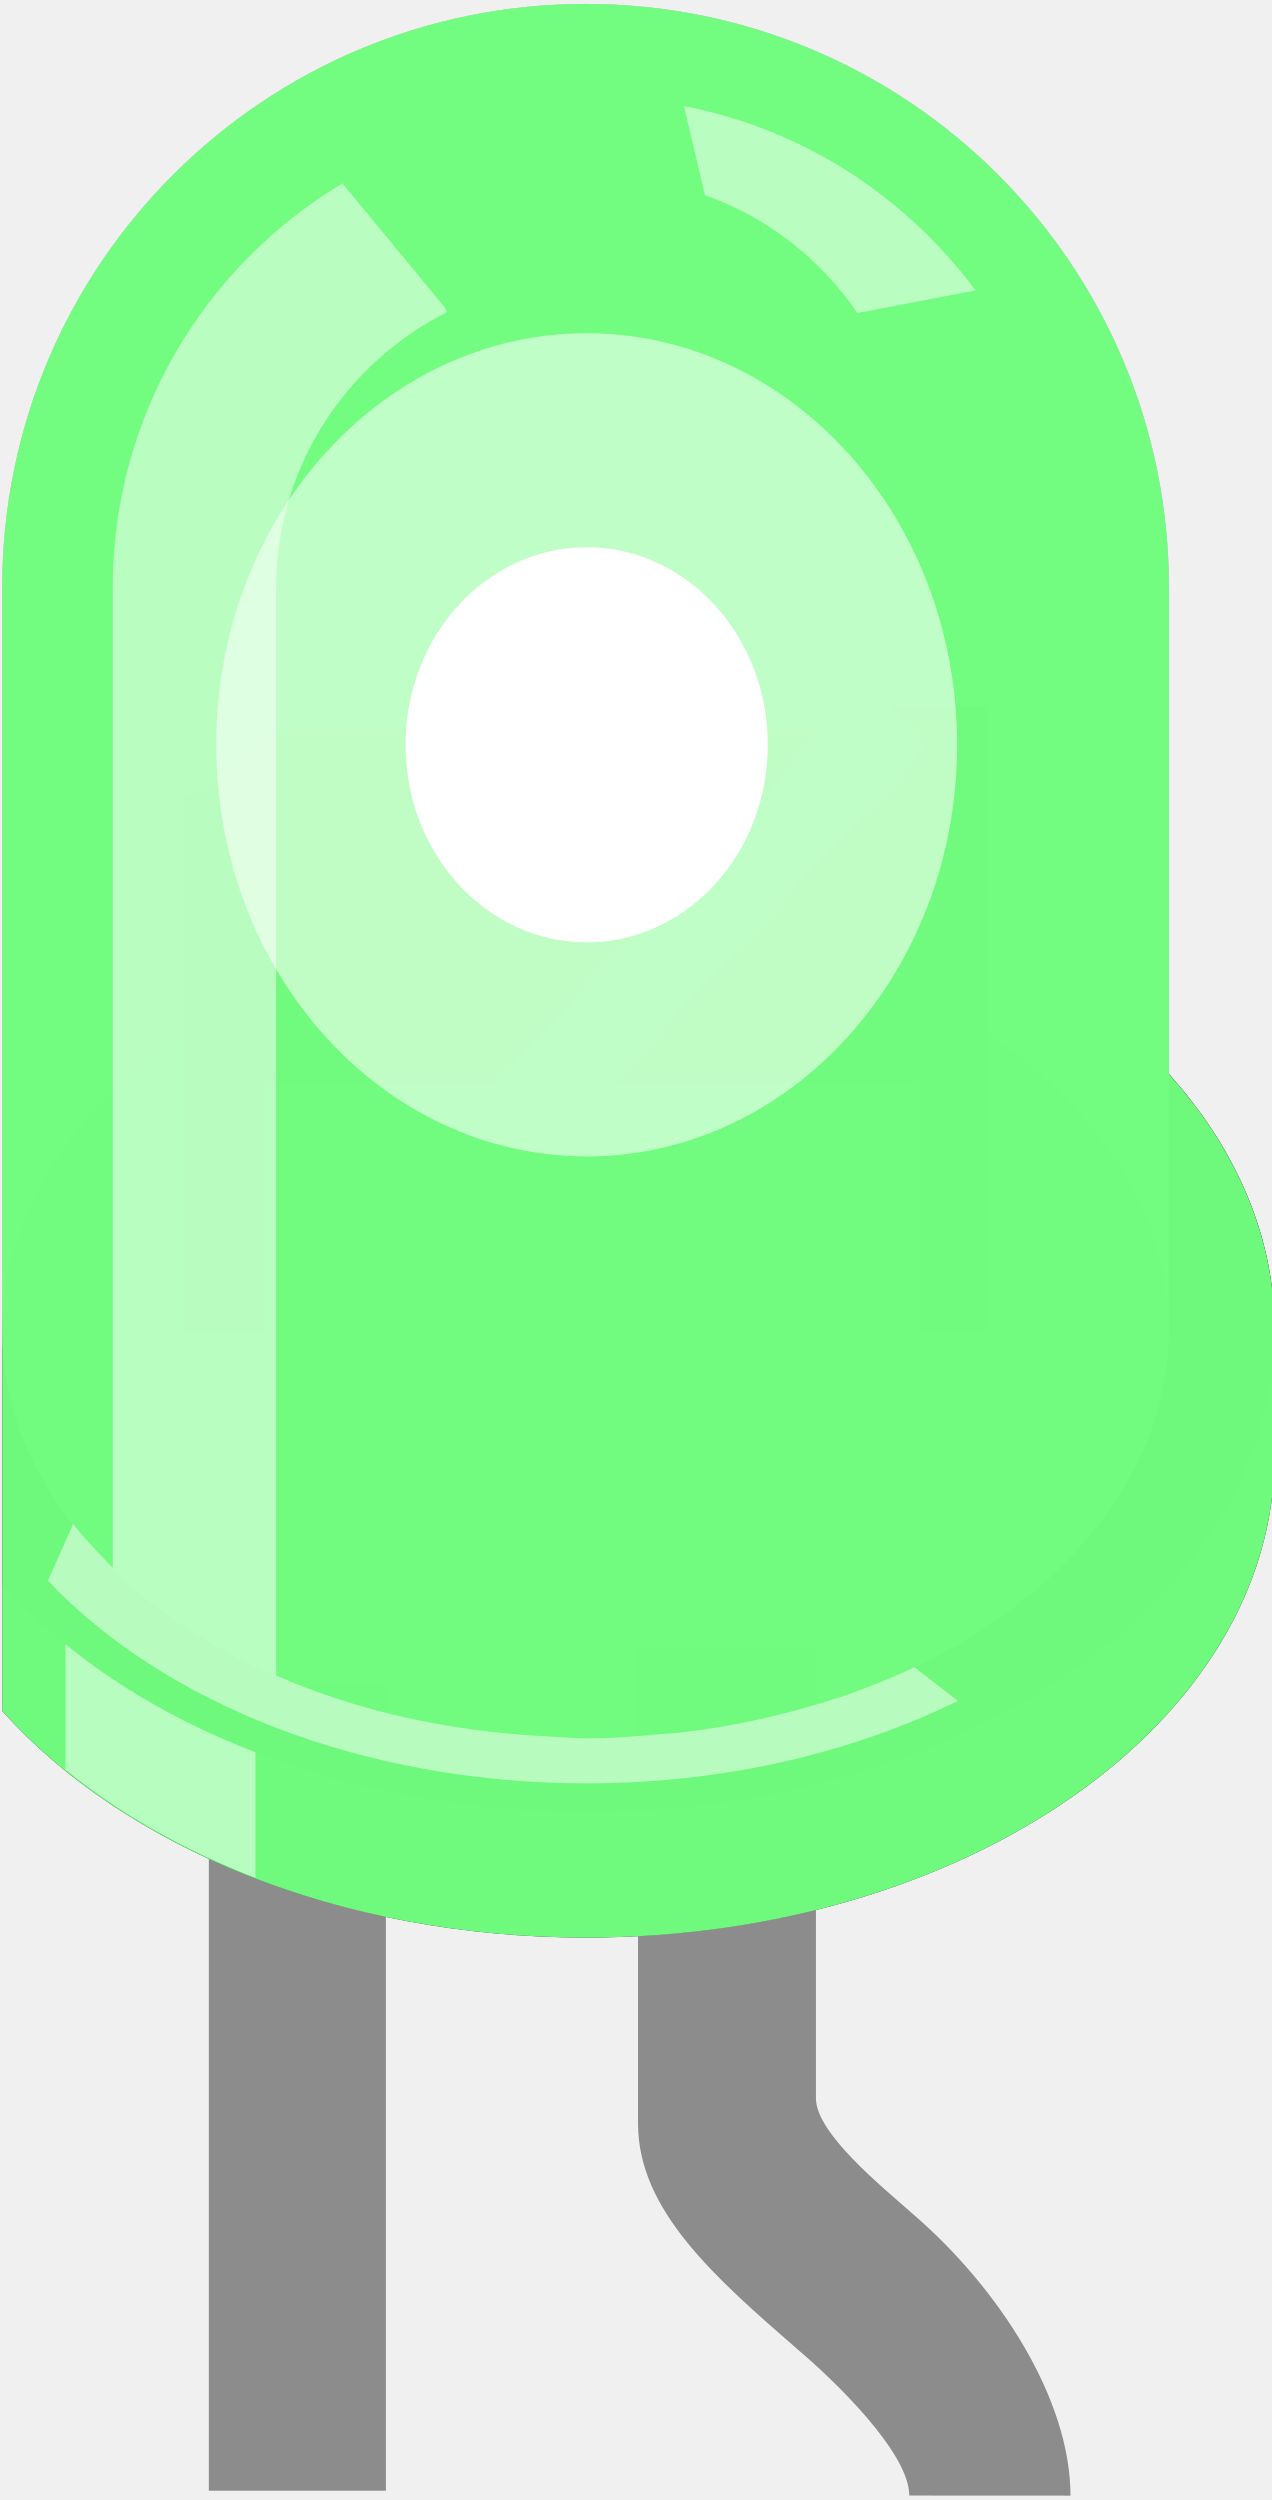
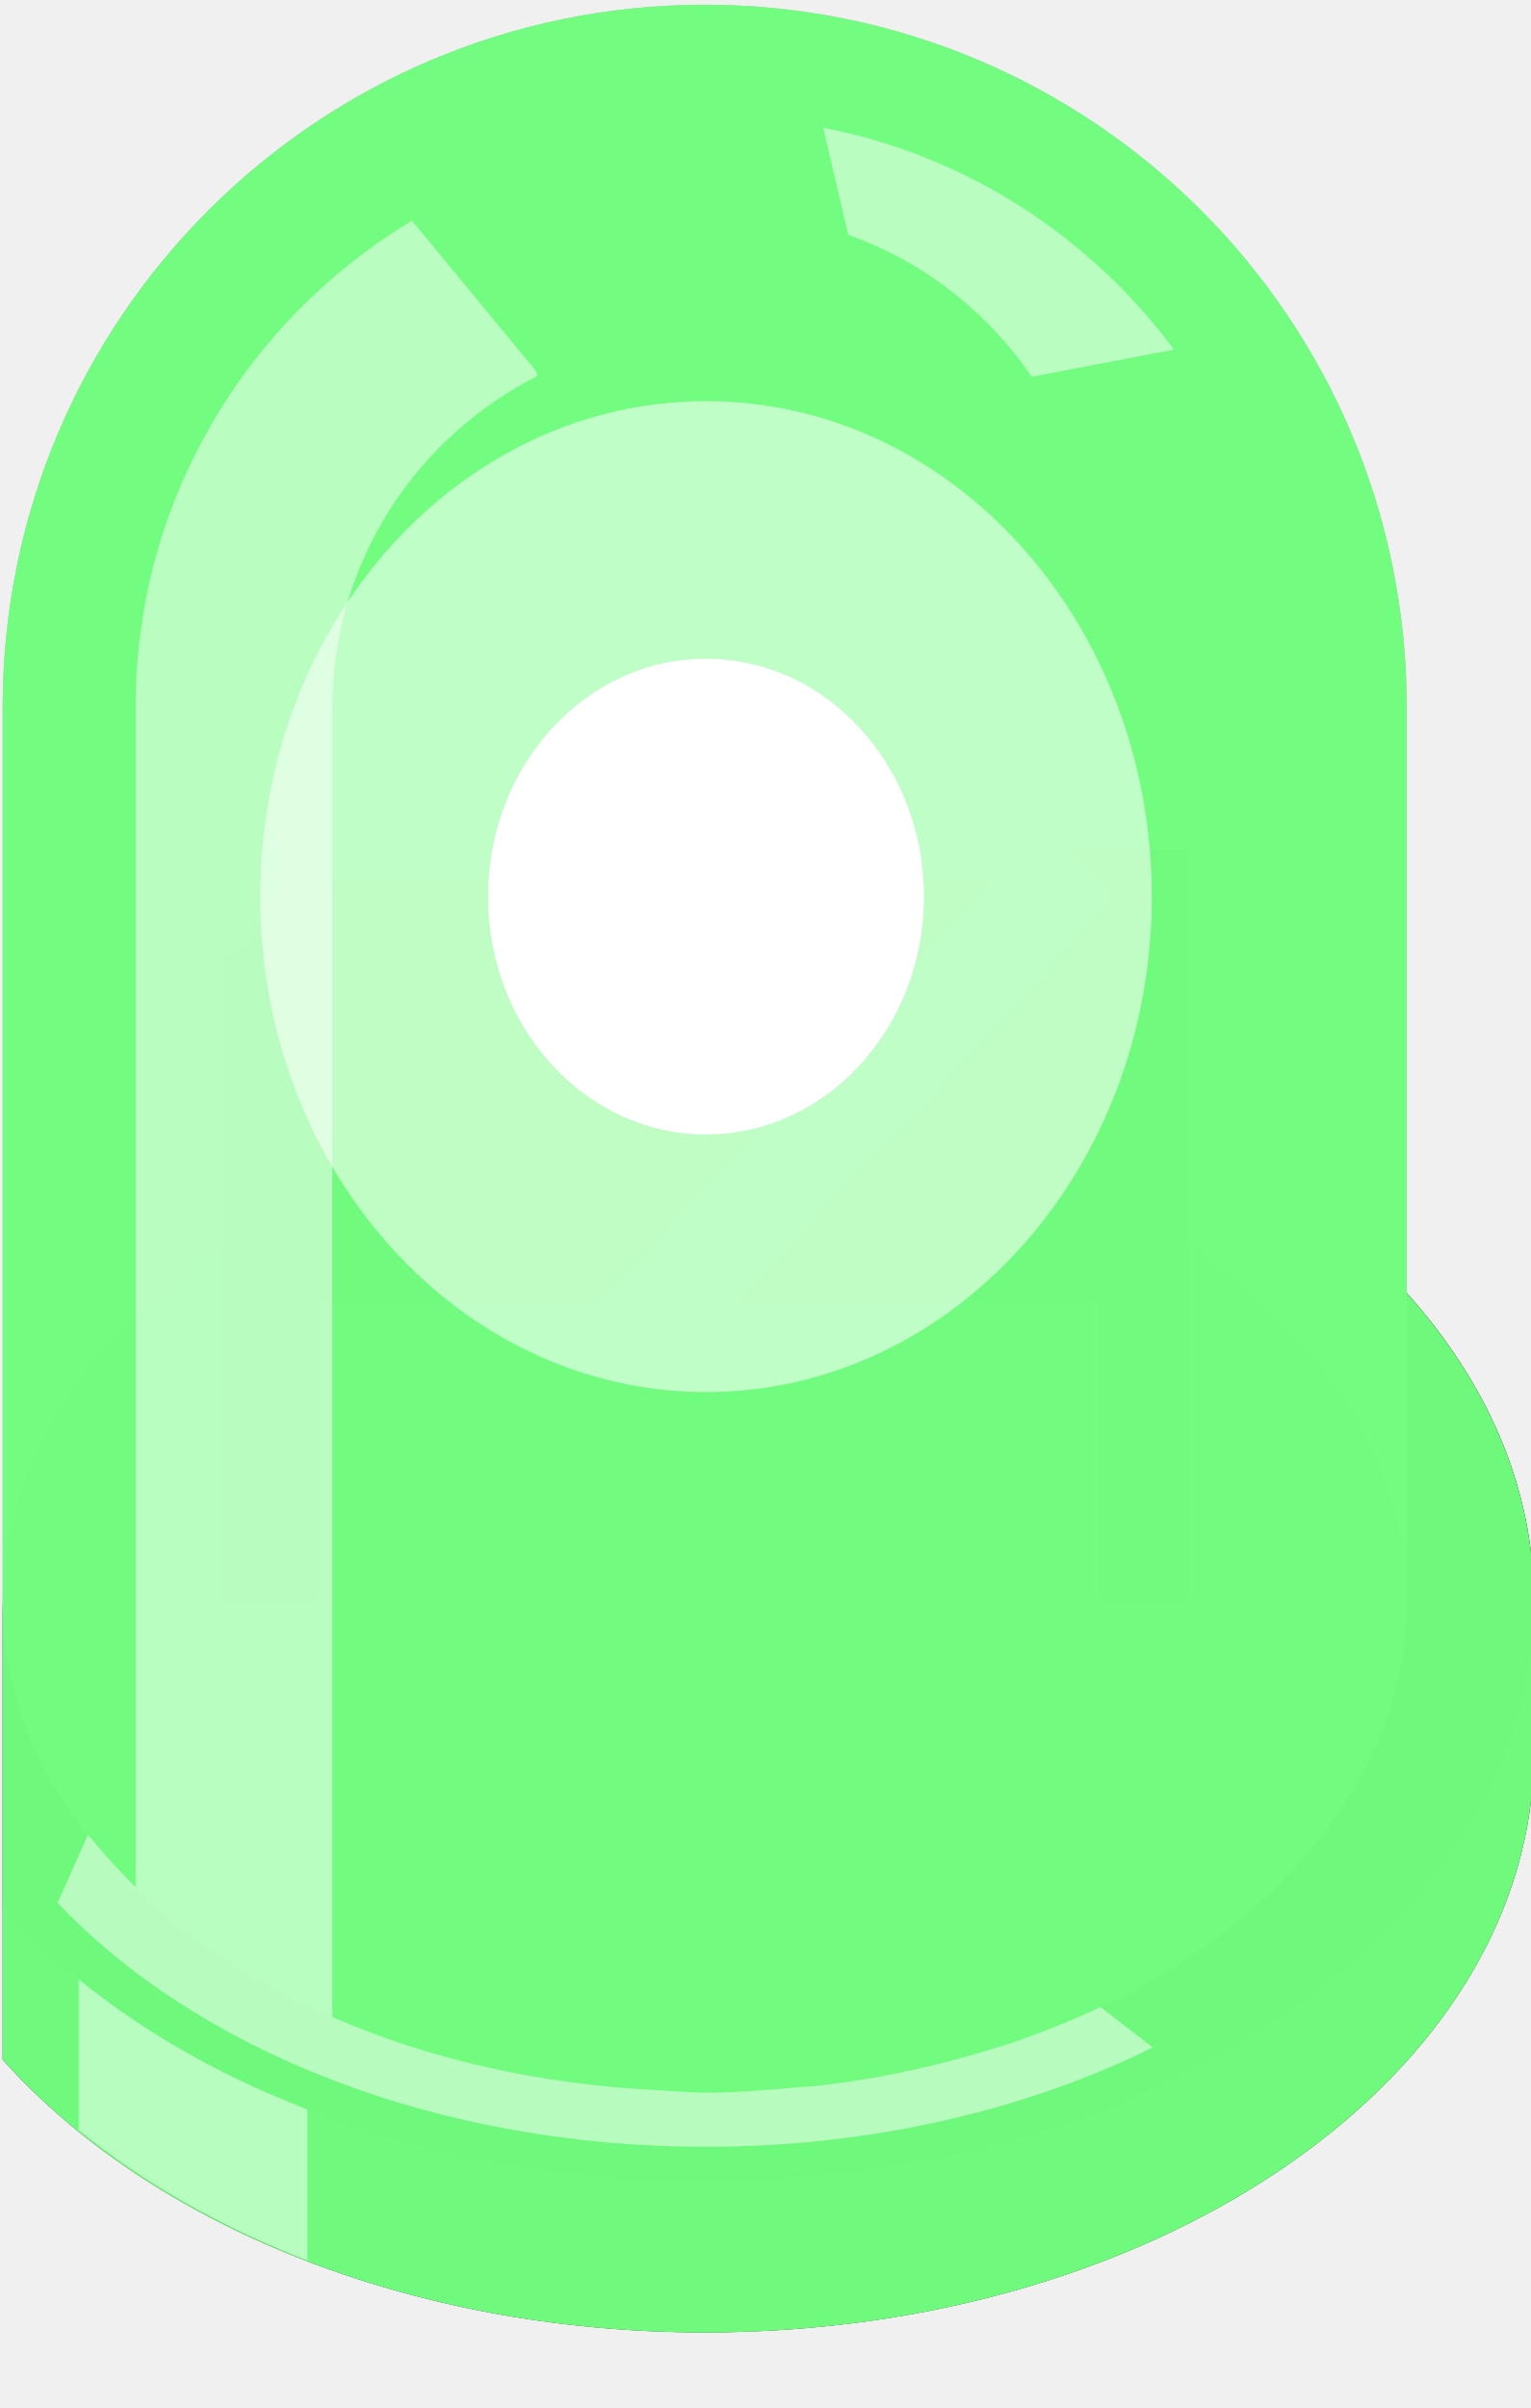
- <svg xmlns="http://www.w3.org/2000/svg" width="15.45mm" height="30.37mm" version="1.2" viewBox="-0.027 -0.048 15.45 30.37">
-   <rect x="2.51" y="20.382" width="2.151" height="9.827" fill="#8c8c8c" />
-   <path d="m12.977 30.269c0-1.174-0.868-2.513-1.892-3.402-0.416-0.367-1.2-1.002-1.2-1.425v-5.471h-2.161v5.78c0 1.058 0.948 1.879 1.946 2.748 0.444 0.376 1.349 1.25 1.349 1.769" fill="#8c8c8c" />
+ <svg xmlns="http://www.w3.org/2000/svg" width="15.45mm" height="24.3mm" version="1.2" viewBox="-0.027 -0.048 15.45 24.3">
  <path d="m14.173 13.001v-5.913c0-3.913-3.168-7.088-7.085-7.088-3.913 0-7.088 3.169-7.088 7.088v13.649c1.474 1.651 4.097 2.753 7.088 2.753 4.62 0 8.369-2.618 8.369-5.859v-1.524c-7.4e-4 -1.143-0.474-2.204-1.283-3.106z" opacity=".3" />
  <path d="m14.173 13.001v-5.913c0-3.913-3.168-7.088-7.085-7.088-3.913 0-7.088 3.169-7.088 7.088v13.649c1.474 1.651 4.097 2.753 7.088 2.753 4.62 0 8.369-2.618 8.369-5.859v-1.524c-7.4e-4 -1.143-0.474-2.204-1.283-3.106z" fill="#e6e6e6" opacity=".5" />
  <path d="m14.173 13.001v3.105c0 2.739-3.166 4.965-7.085 4.965-3.913 2e-5 -7.088-2.219-7.088-4.965v4.63c1.474 1.652 4.097 2.753 7.088 2.753 4.62 0 8.369-2.618 8.369-5.859l-4e-5 -1.524c-7e-4 -1.142-0.474-2.203-1.283-3.105z" fill="#d1d1d1" opacity=".9" />
  <g>
    <path d="m14.173 13.001v3.105c0 2.739-3.166 4.965-7.085 4.965-3.913 2e-5 -7.088-2.219-7.088-4.965v4.63c1.474 1.652 4.097 2.753 7.088 2.753 4.62 0 8.369-2.618 8.369-5.859l-4e-5 -1.524c-7e-4 -1.142-0.474-2.203-1.283-3.105z" opacity=".7" />
    <path d="m14.173 13.001v3.105c0 2.739-3.166 4.965-7.085 4.965-3.913 2e-5 -7.088-2.219-7.088-4.965v3.105c1.474 1.65 4.097 2.753 7.088 2.753 4.62 0 8.369-2.618 8.369-5.859-7.4e-4 -1.141-0.474-2.203-1.283-3.105z" opacity=".25" />
    <ellipse cx="7.088" cy="16.106" rx="7.087" ry="4.961" opacity=".25" />
  </g>
  <polygon points="2.203 16.107 3.196 16.107 3.196 13.095 6.016 13.095 10.012 8.805 3.407 8.805 2.203 9.648" fill="#666666" />
  <polygon points="11.215 9.034 7.412 13.095 11.06 13.095 11.06 16.107 11.974 16.107 11.974 8.524 10.778 8.524" fill="#666666" />
  <path d="m14.173 13.001v-5.913c0-3.913-3.168-7.088-7.085-7.088-3.913 0-7.088 3.169-7.088 7.088v13.649c1.474 1.651 4.097 2.753 7.088 2.753 4.62 0 8.369-2.618 8.369-5.859v-1.524c-7.4e-4 -1.143-0.474-2.204-1.283-3.106z" fill="#70ff80" opacity=".97" />
  <g fill="#ffffff">
    <path d="m10.388 3.754 1.436-0.274c-0.842-1.132-2.082-1.958-3.542-2.239l0.254 1.081c0.764 0.271 1.407 0.78 1.851 1.431z" opacity=".5" />
    <path d="m0.768 19.926v1.52c0.649 0.529 1.433 0.976 2.308 1.317v-1.525c-0.878-0.336-1.657-0.782-2.308-1.312z" opacity=".5" />
    <path d="m11.073 20.21c-0.256 0.122-0.53 0.23-0.806 0.33-0.058 0.019-0.117 0.04-0.178 0.058-0.564 0.179-1.161 0.319-1.795 0.395-0.075 0.009-0.151 0.019-0.225 0.019-0.32 0.03-0.644 0.058-0.971 0.058-0.148 0-0.307-0.015-0.472-0.024-1.2-0.057-2.331-0.315-3.298-0.739l-2e-5 -8.389v-4.825c0-1.471 0.848-2.729 2.074-3.349l-0.022-0.053-1.248-1.512c-1.67 1.003-2.79 2.822-2.79 4.912v11.905c-0.05-0.05-0.308-0.309-0.48-0.53l-0.307 0.688c1.401 1.482 3.809 2.462 6.543 2.462 1.68 0 3.237-0.374 4.511-1.002l-0.527-0.409-0.01 0.007z" opacity=".5" />
  </g>
  <ellipse cx="7.1" cy="9" rx="4.5" ry="5" fill="#ffffff" opacity=".55" />
  <ellipse cx="7.1" cy="9" rx="2.2" ry="2.4" fill="#ffffff" />
</svg>
